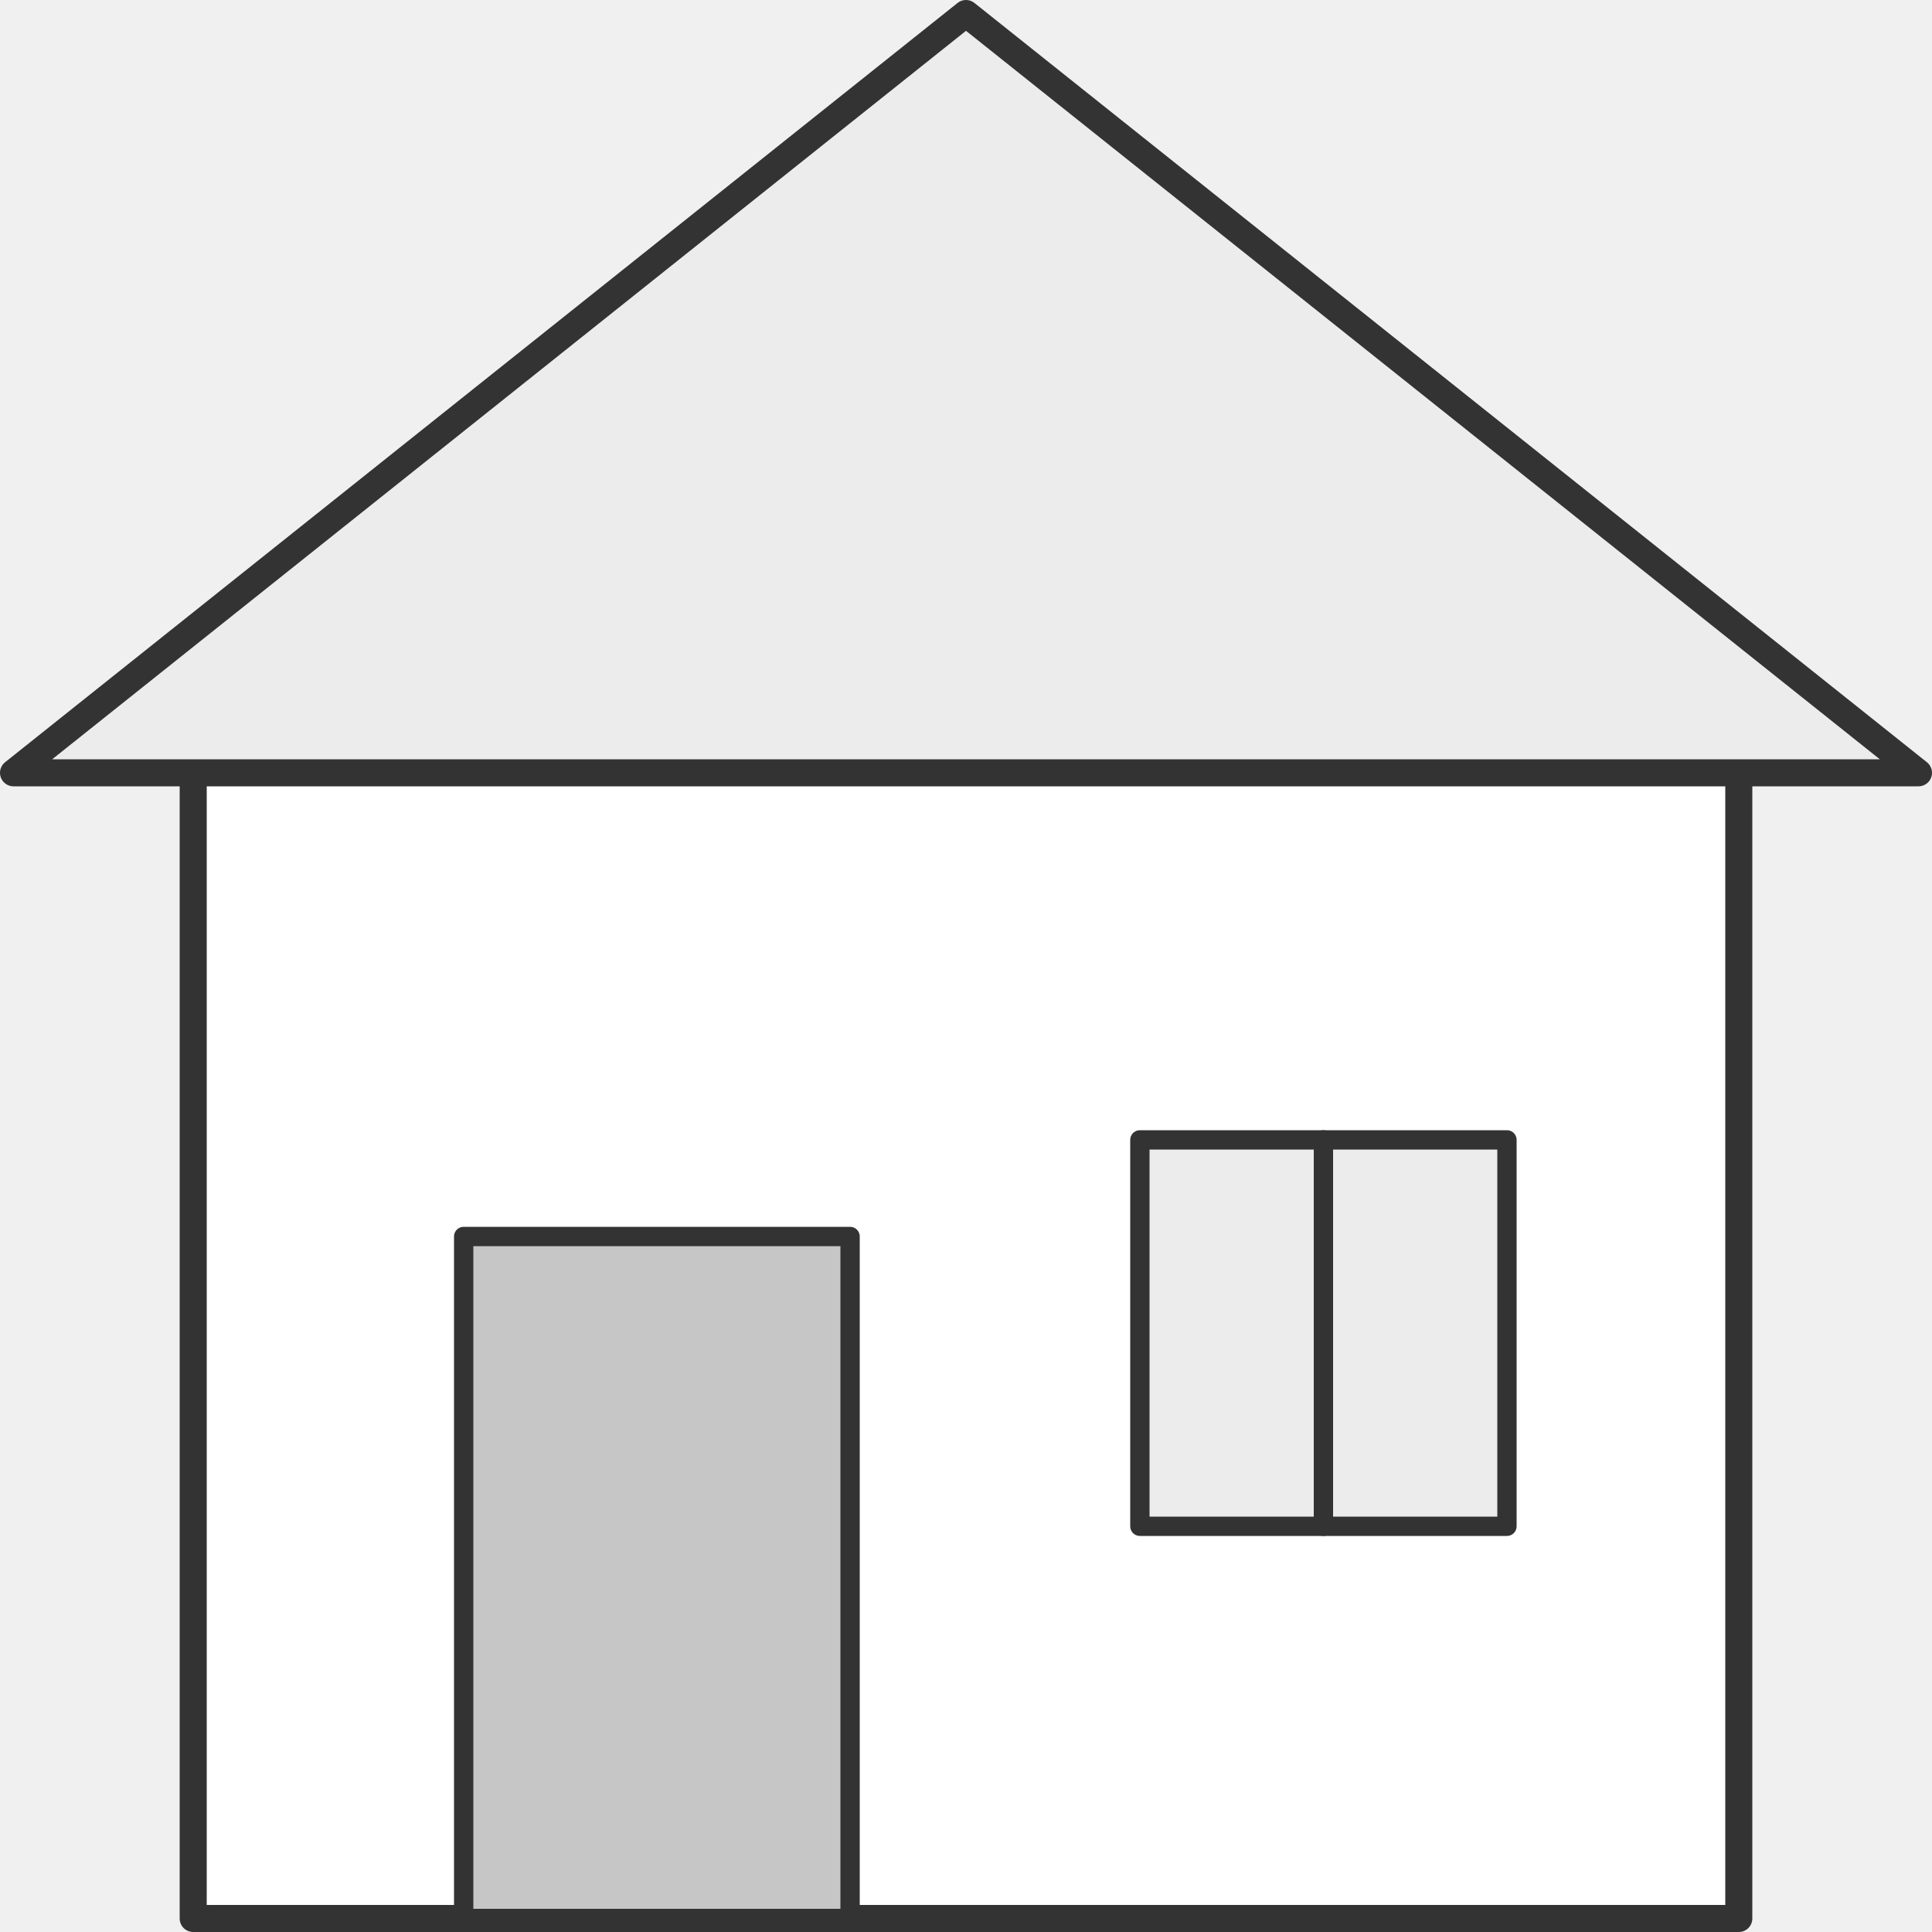
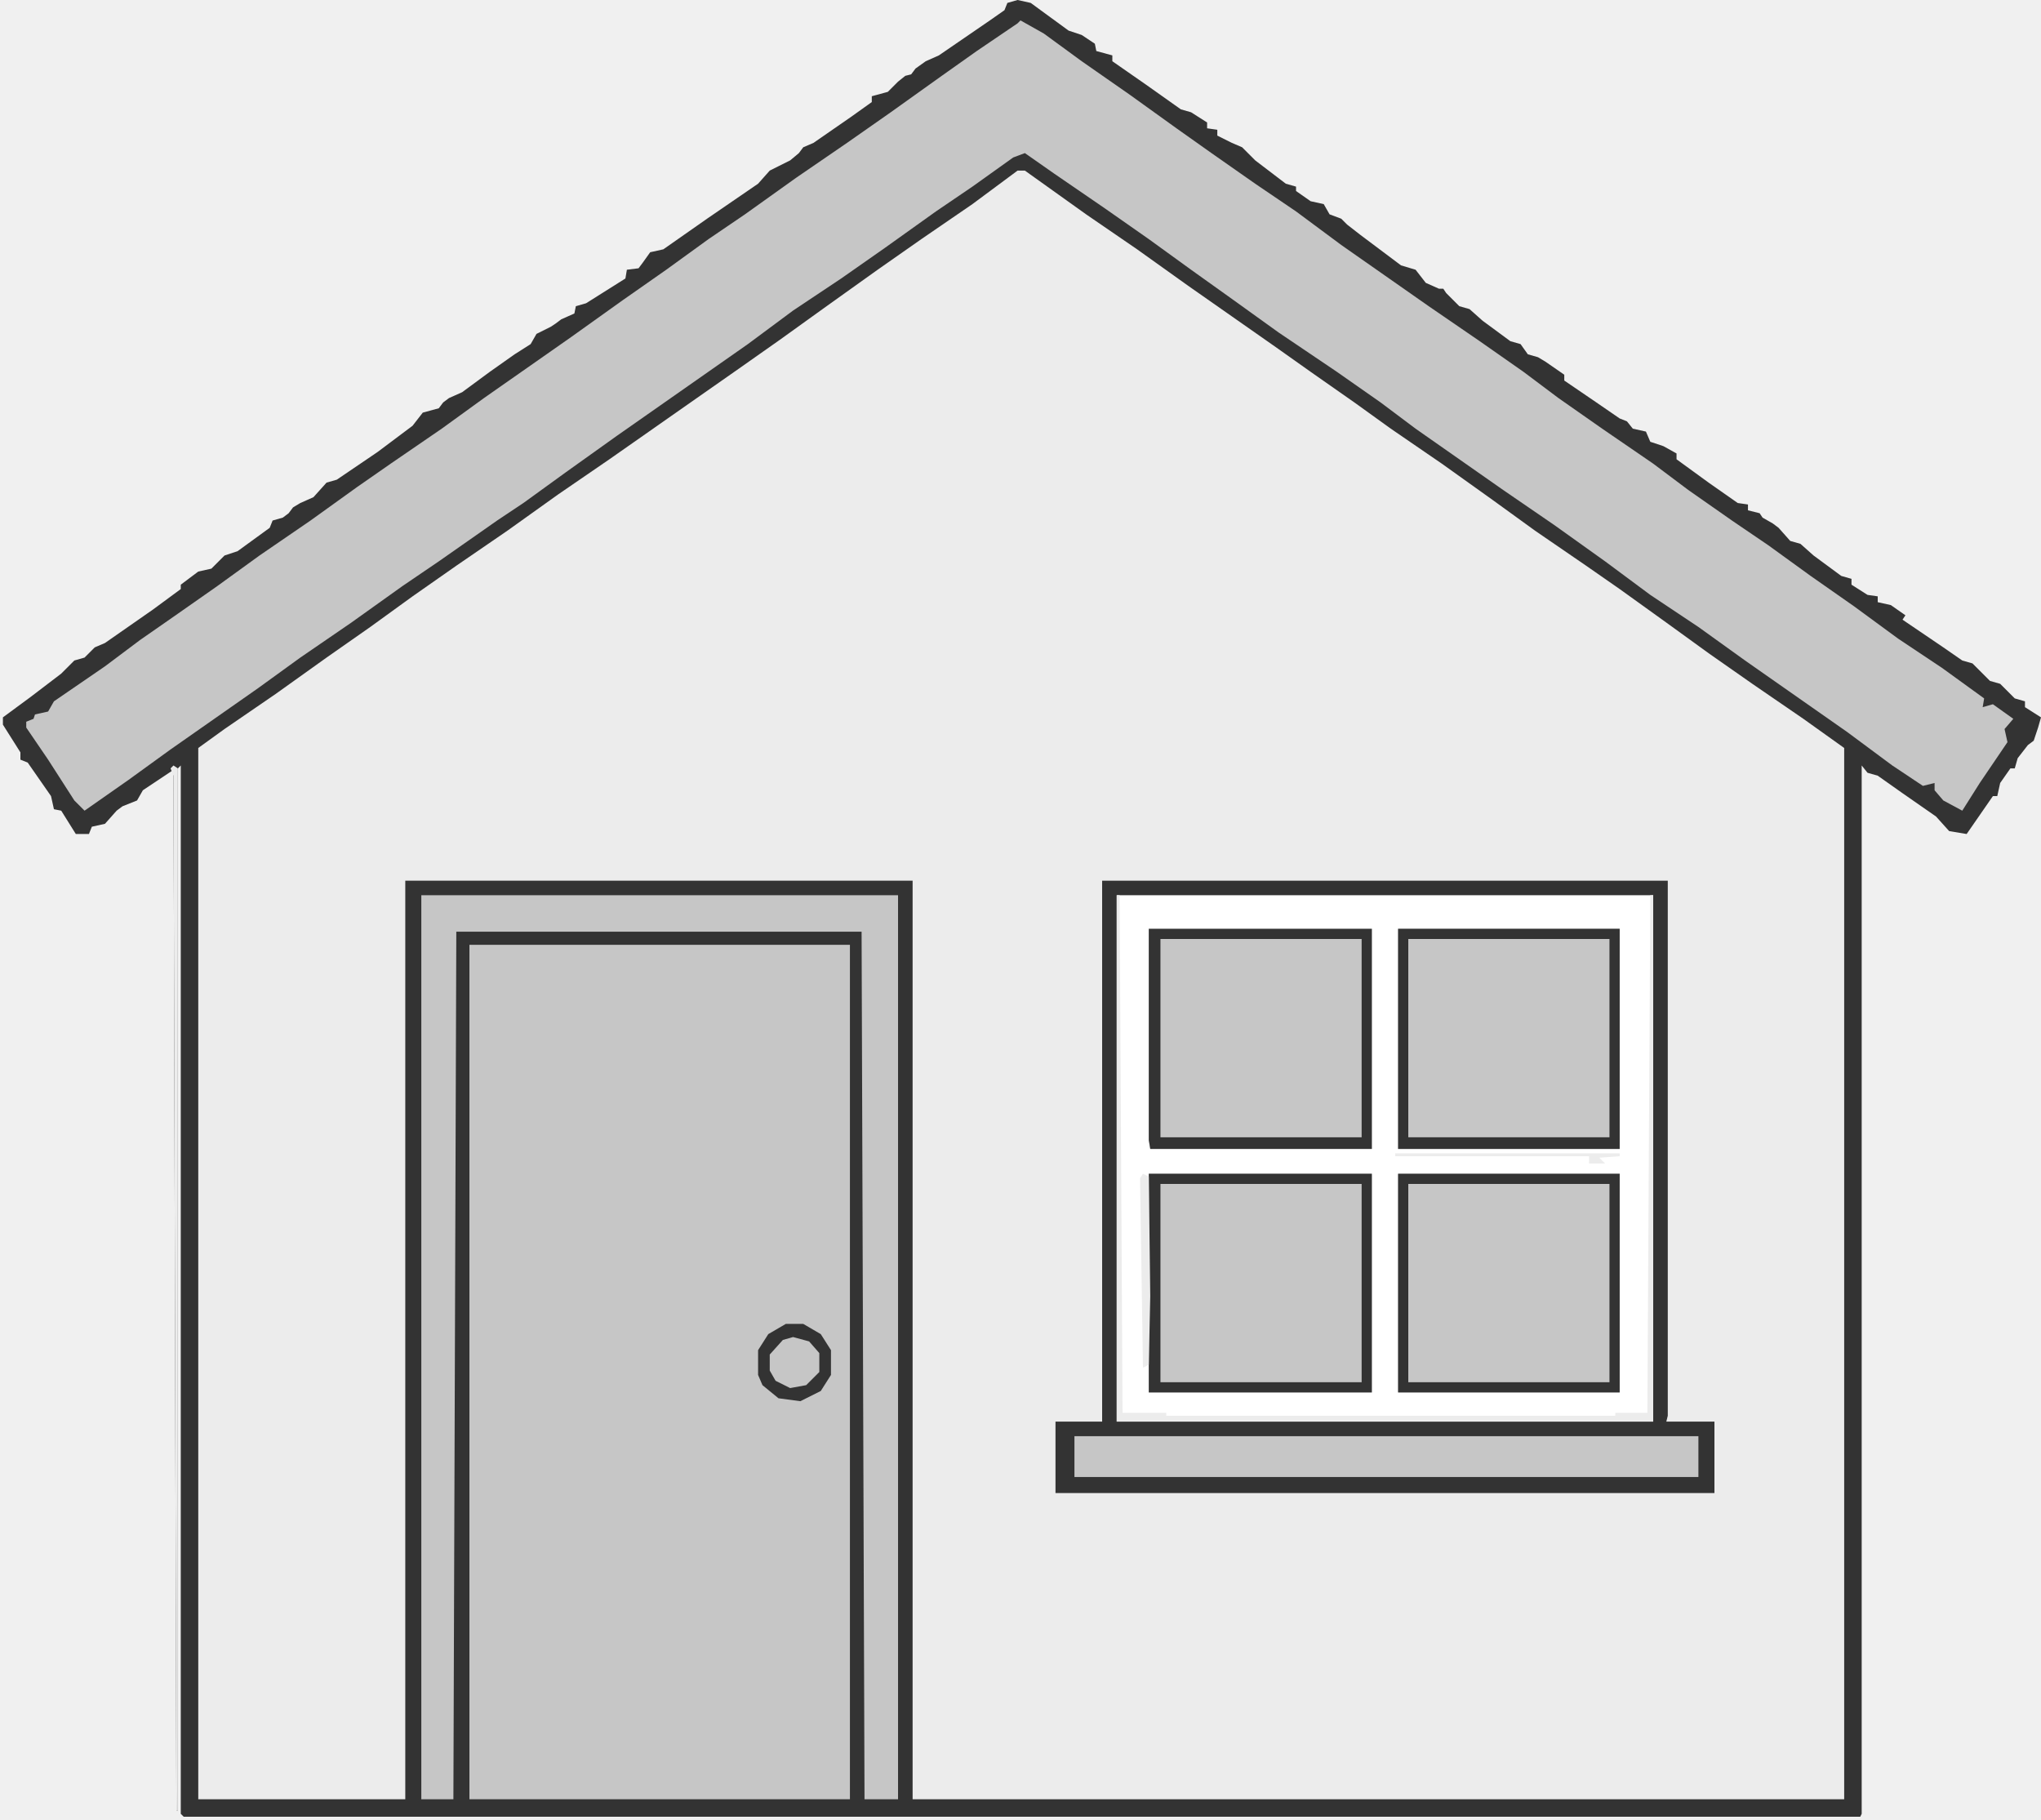
- <svg xmlns="http://www.w3.org/2000/svg" viewBox="0 0 100 100">
-   <rect x="10" y="39" width="80" height="60.3" fill="#ffffff" stroke="#333333" stroke-width="1.4" stroke-linejoin="round" stroke-linecap="round" />
-   <polygon points="0.7,40 50,0.7 99.3,40" fill="#ececec" stroke="#333333" stroke-width="1.4" stroke-linejoin="round" stroke-linecap="round" />
-   <rect x="24" y="64" width="20" height="35.3" fill="#c6c6c6" stroke="#333333" stroke-width="1" stroke-linejoin="round" stroke-linecap="round" />
-   <rect x="59" y="59" width="19" height="20" fill="#ececec" stroke="#333333" stroke-width="1" stroke-linejoin="round" stroke-linecap="round" />
-   <line x1="68.5" y1="59" x2="68.5" y2="79" fill="none" stroke="#333333" stroke-width="1" stroke-linejoin="round" stroke-linecap="round" />
+ <svg xmlns="http://www.w3.org/2000/svg" viewBox="0 0 140 124.8">
+   <path d="M69.8 0L70.7 0.2L73.3 2.1L74.2 2.4L75.1 3L75.2 3.5L76.3 3.8L76.3 4.2L78.6 5.8L81 7.5L81.7 7.7L82.8 8.4L82.8 8.8L83.5 8.9L83.5 9.3L84.5 9.8L85.2 10.1L86.1 11L88.2 12.6L88.9 12.8L88.9 13.1L89.9 13.8L90.8 14L91.2 14.7L92 15L92.4 15.4L93.3 16.1L96.1 18.2L97.1 18.5L97.8 19.4L98.7 19.8L99 19.8L99.2 20.1L99.6 20.5L100.1 21L100.8 21.2L101.7 22L103.6 23.4L104.3 23.6L104.8 24.3L105.5 24.5L106 24.8L107.3 25.7L107.3 26.1L109.5 27.6L111.1 28.7L111.6 28.9L112 29.4L112.9 29.6L113.2 30.3L114.1 30.6L115 31.1L115 31.5L117.2 33.1L119.2 34.5L119.9 34.6L119.9 35L120.7 35.2L120.9 35.5L121.6 35.9L122 36.2L122.8 37.1L123.5 37.3L124.4 38.1L126.3 39.5L127 39.7L127 40.1L128.1 40.8L128.8 40.9L128.8 41.3L129.7 41.5L130.7 42.2L130.5 42.5L133.3 44.4L134.6 45.3L135.3 45.5L135.6 45.8L136 46.2L136.5 46.7L137.2 46.9L137.7 47.4L138.2 47.9L138.9 48.1L138.9 48.5L140 49.2L139.8 49.9L139.5 50.8L139.1 51.1L138.4 52L138.2 52.7L137.9 52.7L137.2 53.7L137 54.6L136.7 54.6L134.9 57.2L133.7 57L132.8 56L130.5 54.4L128.8 53.2L128.1 53L127.7 52.5L127.7 124.4L127.6 124.6L12.6 124.6L12.4 124.4L12.4 52.5L12.2 52.7L12.2 124.2L12.1 124.2L11.9 52.8L9.8 54.2L9.4 54.9L8.4 55.3L8 55.6L7.2 56.5L6.3 56.7L6.1 57.2L5.2 57.2L4.2 55.6L3.7 55.5L3.5 54.6L1.9 52.3L1.4 52.1L1.4 51.6L0.2 49.7L0.2 49.2L2.1 47.8L4.2 46.2L5.1 45.3L5.8 45.1L6.1 44.8L6.5 44.4L7.2 44.1L10.5 41.8L12.4 40.4L12.4 40.1L13.6 39.2L14.5 39L15 38.5L15.4 38.1L16.3 37.8L18.5 36.2L18.7 35.7L19.4 35.5L19.8 35.2L20.1 34.8L20.6 34.5L21.5 34.1L22.4 33.1L23.1 32.9L25.9 31L28.3 29.2L29 28.3L30.1 28L30.4 27.6L30.8 27.3L31.7 26.9L33.6 25.5L35.3 24.3L36.4 23.6L36.8 22.9L37.8 22.4L38.1 22.2L38.5 21.9L39.4 21.5L39.5 21L40.2 20.8L42.9 19.1L43 18.5L43.8 18.4L44.1 18L44.6 17.3L45.5 17.1L48.5 15L52 12.6L52.8 11.7L53.4 11.4L54.2 11L54.8 10.5L55.1 10.1L55.8 9.8L58.4 8L59.8 7L59.8 6.6L60.9 6.3L61.6 5.6L62.1 5.2L62.5 5.1L62.8 4.7L63.5 4.2L64.4 3.8L67.9 1.4L68.9 0.7L69.1 0.2Z" fill="#ececec" />
+   <path d="M69.8 0L70.7 0.2L73.3 2.1L74.2 2.4L75.1 3L75.2 3.5L76.3 3.8L76.3 4.2L78.6 5.8L81 7.5L81.7 7.7L82.8 8.4L82.8 8.8L83.5 8.9L83.5 9.3L84.5 9.8L85.2 10.1L86.1 11L88.2 12.6L88.9 12.8L88.9 13.1L89.9 13.8L90.8 14L91.2 14.7L92 15L92.4 15.4L93.3 16.1L96.1 18.2L97.1 18.5L97.8 19.4L98.7 19.8L99 19.8L99.2 20.1L99.6 20.5L100.1 21L100.8 21.2L101.7 22L103.6 23.4L104.3 23.6L104.8 24.3L105.5 24.5L106 24.8L107.3 25.7L107.3 26.1L109.5 27.6L111.1 28.7L111.6 28.9L112 29.4L112.9 29.6L113.2 30.3L114.1 30.6L115 31.1L115 31.5L117.2 33.1L119.2 34.5L119.9 34.6L119.9 35L120.7 35.2L120.9 35.5L121.6 35.9L122 36.2L122.8 37.1L123.5 37.3L124.4 38.1L126.3 39.5L127 39.7L127 40.1L128.1 40.8L128.8 40.9L128.8 41.3L129.7 41.5L130.7 42.2L130.5 42.5L133.3 44.4L134.6 45.3L135.3 45.5L135.6 45.8L136 46.2L136.5 46.7L137.2 46.9L137.7 47.4L138.2 47.9L138.9 48.1L138.9 48.5L140 49.2L139.8 49.9L139.5 50.8L139.1 51.1L138.4 52L138.2 52.7L137.9 52.7L137.2 53.7L137 54.6L136.7 54.6L134.9 57.2L133.7 57L132.8 56L130.5 54.4L128.8 53.2L128.1 53L127.7 52.5L127.7 124.4L127.6 124.6L12.6 124.6L12.4 124.4L12.4 52.5L12.2 52.7L12.2 124.2L12.1 124.2L11.9 52.8L9.8 54.2L9.4 54.9L8.4 55.3L8 55.6L7.2 56.5L6.3 56.7L6.1 57.2L5.2 57.2L4.2 55.6L3.7 55.5L3.5 54.6L1.9 52.3L1.4 52.1L1.4 51.6L0.2 49.7L0.2 49.2L2.1 47.8L4.2 46.2L5.1 45.3L5.8 45.1L6.1 44.8L6.5 44.4L7.2 44.1L10.5 41.8L12.4 40.4L12.4 40.1L13.6 39.2L14.5 39L15 38.5L15.4 38.1L16.3 37.8L18.5 36.2L18.7 35.7L19.4 35.5L19.8 35.2L20.1 34.8L20.6 34.5L21.5 34.1L22.4 33.1L23.1 32.9L25.9 31L28.3 29.2L29 28.3L30.1 28L30.4 27.6L30.8 27.3L31.7 26.9L33.6 25.5L35.3 24.3L36.4 23.6L36.8 22.9L37.8 22.4L38.1 22.2L38.5 21.9L39.4 21.5L39.5 21L40.2 20.8L42.9 19.1L43 18.5L43.8 18.4L44.1 18L44.6 17.3L45.5 17.1L48.5 15L52 12.6L52.8 11.7L53.4 11.4L54.2 11L54.8 10.5L55.1 10.1L55.8 9.8L58.4 8L59.8 7L59.8 6.6L60.9 6.3L61.6 5.6L62.1 5.2L62.5 5.1L62.8 4.7L63.5 4.2L64.4 3.8L67.9 1.4L68.9 0.7L69.1 0.2ZM69.8 11.7L66.7 14L63.2 16.4L60.2 18.5L56.7 21L53.5 23.3L50.8 25.2L47.8 27.3L44.8 29.4L41.8 31.5L38.3 33.9L34.8 36.4L31.3 38.8L28.3 40.9L25.4 43L22.4 45.1L18.9 47.6L15.4 50L13.6 51.3L13.6 123.4L27.8 123.4L27.8 60.4L62.6 60.4L62.6 123.4L126.5 123.4L126.5 51.3L123.7 49.3L120.2 46.9L117.2 44.8L114.3 42.7L111.1 40.4L108.8 38.8L105.3 36.4L102.4 34.3L98.9 31.8L95.4 29.4L92.9 27.6L89.9 25.5L87.5 23.8L84.5 21.7L81.5 19.6L78 17.1L74.5 14.7L71 12.2L70.3 11.7Z" fill="#333333" />
+   <path d="M75.6 60.4L114.4 60.4L114.4 97.1L114.3 97.5L117.6 97.5L117.6 102.4L72.4 102.4L72.4 97.5L75.6 97.5Z" fill="#ffffff" />
+   <path d="M32.2 64.8L58.3 64.8L58.3 123.4L32.2 123.4Z" fill="#c6c6c6" />
+   <path d="M70 1.4L71.6 2.3L74.2 4.2L77.5 6.5L80.7 8.8L83.1 10.5L86.1 12.6L88.9 14.5L92 16.8L95 18.9L98 21L101.5 23.4L104.5 25.5L106.9 27.3L109.9 29.4L113.4 31.8L115.8 33.6L118.8 35.7L121.3 37.4L124.2 39.5L127.2 41.6L130.2 43.8L133.2 45.8L136.1 47.9L136 48.5L136.7 48.3L138.1 49.3L137.5 50L137.7 50.9L135.8 53.7L134.6 55.6L133.3 54.9L132.7 54.2L132.7 53.7L131.9 53.9L129.8 52.5L126.7 50.2L122.7 47.4L119.7 45.3L116.5 43L113.2 40.8L110.1 38.5L106.6 36L103.1 33.6L100.1 31.5L97.1 29.4L94.7 27.6L91.7 25.5L87.7 22.8L84.5 20.5L81.7 18.5L78.8 16.4L75.8 14.3L72.3 11.9L70.3 10.5L69.5 10.8L66.7 12.8L64.2 14.5L60.7 17L57.7 19.1L54.4 21.3L51.3 23.6L48.3 25.7L45.3 27.8L42.3 29.9L38.8 32.4L35.9 34.5L34.1 35.7L30.1 38.5L27.6 40.2L24.1 42.7L20.6 45.1L17.7 47.2L14.7 49.3L11.7 51.4L8.8 53.5L5.8 55.6L5.1 54.9L3.3 52.1L1.8 49.9L1.8 49.5L2.3 49.3L2.4 49L3.3 48.8L3.7 48.1L7.2 45.7L9.6 43.9L11.9 42.3L14.9 40.2L17.8 38.1L21.3 35.7L24.5 33.4L26.8 31.8L30.3 29.4L33.2 27.3L36.2 25.2L39.2 23.1L42.7 20.6L45.7 18.5L48.6 16.4L51.1 14.7L54.6 12.2L58.1 9.8L61.1 7.7L64.6 5.2L67 3.5L69.8 1.6Z" fill="#c6c6c6" />
+   <path d="M28.9 61.4L61.6 61.4L61.6 123.4L59.3 123.4L59.1 63.9L31.3 63.9L31.1 123.4L28.9 123.4Z" fill="#c6c6c6" />
+   <path d="M75.6 60.4L114.4 60.4L114.4 97.1L114.3 97.5L117.6 97.5L117.6 102.4L72.4 102.4L72.4 97.5L75.6 97.5ZM76.6 61.4L76.6 97.5L113.4 97.5L113.4 61.4Z" fill="#333333" />
+   <path d="M78.8 63.7L94.1 63.7L94.1 78.8L78.9 78.8L78.8 78.2Z" fill="#c6c6c6" />
+   <path d="M78.8 80.5L94.1 80.5L94.1 95.5L78.8 95.5Z" fill="#c6c6c6" />
+   <path d="M95.9 80.5L111.1 80.5L111.1 95.5L95.9 95.5Z" fill="#c6c6c6" />
+   <path d="M95.9 63.7L111.1 63.7L111.1 78.8L95.9 78.8Z" fill="#c6c6c6" />
+   <path d="M73.7 98.5L116.5 98.5L116.5 101.3L73.7 101.3Z" fill="#c6c6c6" />
+   <path d="M78.8 63.7L94.1 63.7L94.1 78.8L78.9 78.8L78.8 78.2ZM79.6 64.4L79.6 78L93.4 78L93.4 64.4Z" fill="#333333" />
+   <path d="M78.8 80.5L94.1 80.5L94.1 95.5L78.8 95.5ZM79.6 81.2L79.6 94.8L93.4 94.8L93.4 81.2Z" fill="#333333" />
+   <path d="M95.9 80.5L111.1 80.5L111.1 95.5L95.9 95.5ZM96.6 81.2L96.6 94.8L110.4 94.8L110.4 81.2Z" fill="#333333" />
+   <path d="M95.9 63.7L111.1 63.7L111.1 78.8L95.9 78.8ZM96.6 64.4L96.6 78L110.4 78L110.4 64.4Z" fill="#333333" />
+   <path d="M53.9 90.8L55.1 90.8L56.3 91.5L57 92.6L57 94.3L56.3 95.4L54.9 96.1L53.4 95.9L52.3 95L52 94.3L52 92.6L52.7 91.5Z" fill="#333333" />
+   <path d="M76.6 61.4L76.8 61.4L77 96.9L80 96.9L80 97.1L110.8 97.1L110.8 96.9L113 96.9L113.2 61.4L113.4 61.4L113.4 97.5L76.6 97.5Z" fill="#ececec" />
+   <path d="M11.9 52.5L12.2 52.7L12.2 124.2L12.1 124.2L11.9 53.2L11.7 52.7Z" fill="#ececec" />
+   <path d="M54.4 91.7L55.5 92L56.2 92.8L56.2 94.1L55.3 95L54.2 95.2L53.2 94.7L52.8 94L52.8 92.9L53.7 91.9Z" fill="#c6c6c6" />
+   <path d="M78.4 80.5L78.8 80.7L78.9 88.9L78.8 93.6L78.4 93.8L78.2 80.8Z" fill="#ececec" />
+   <path d="M95.7 79.1L111.1 79.1L111.1 79.3L109.7 79.4L110.1 79.8L109 79.8L109 79.3L95.7 79.3Z" fill="#ececec" />
</svg>
